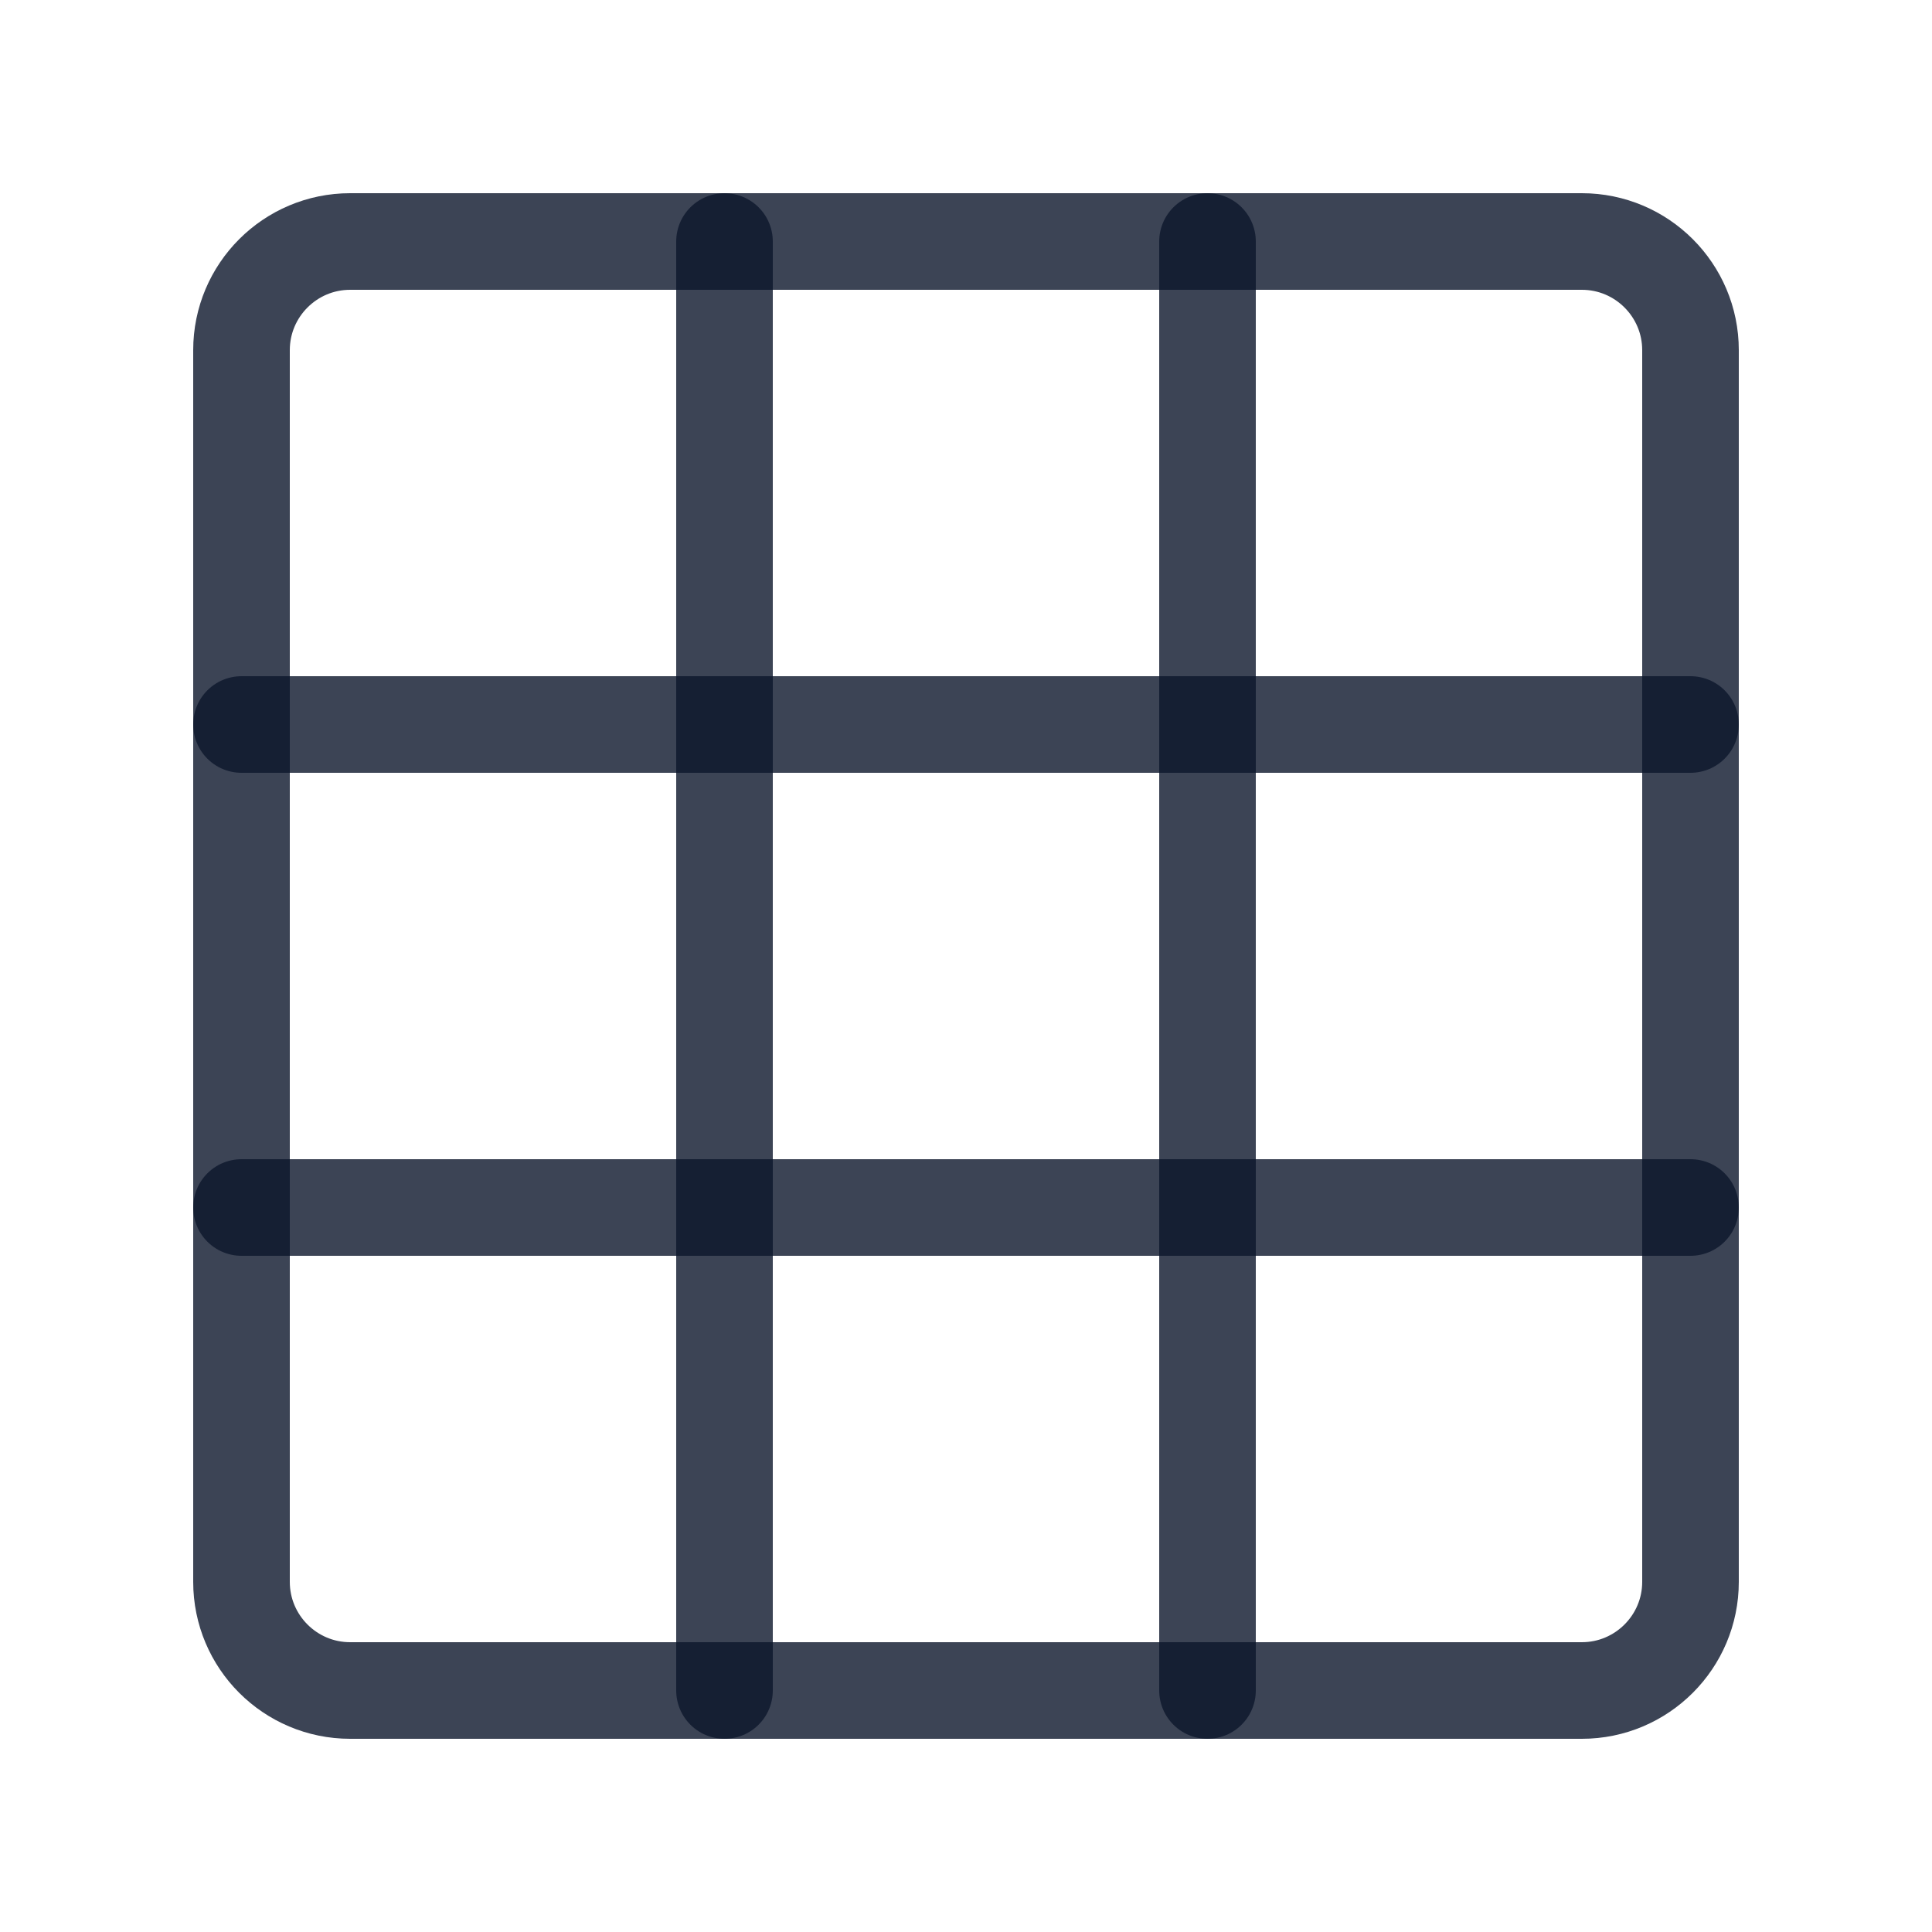
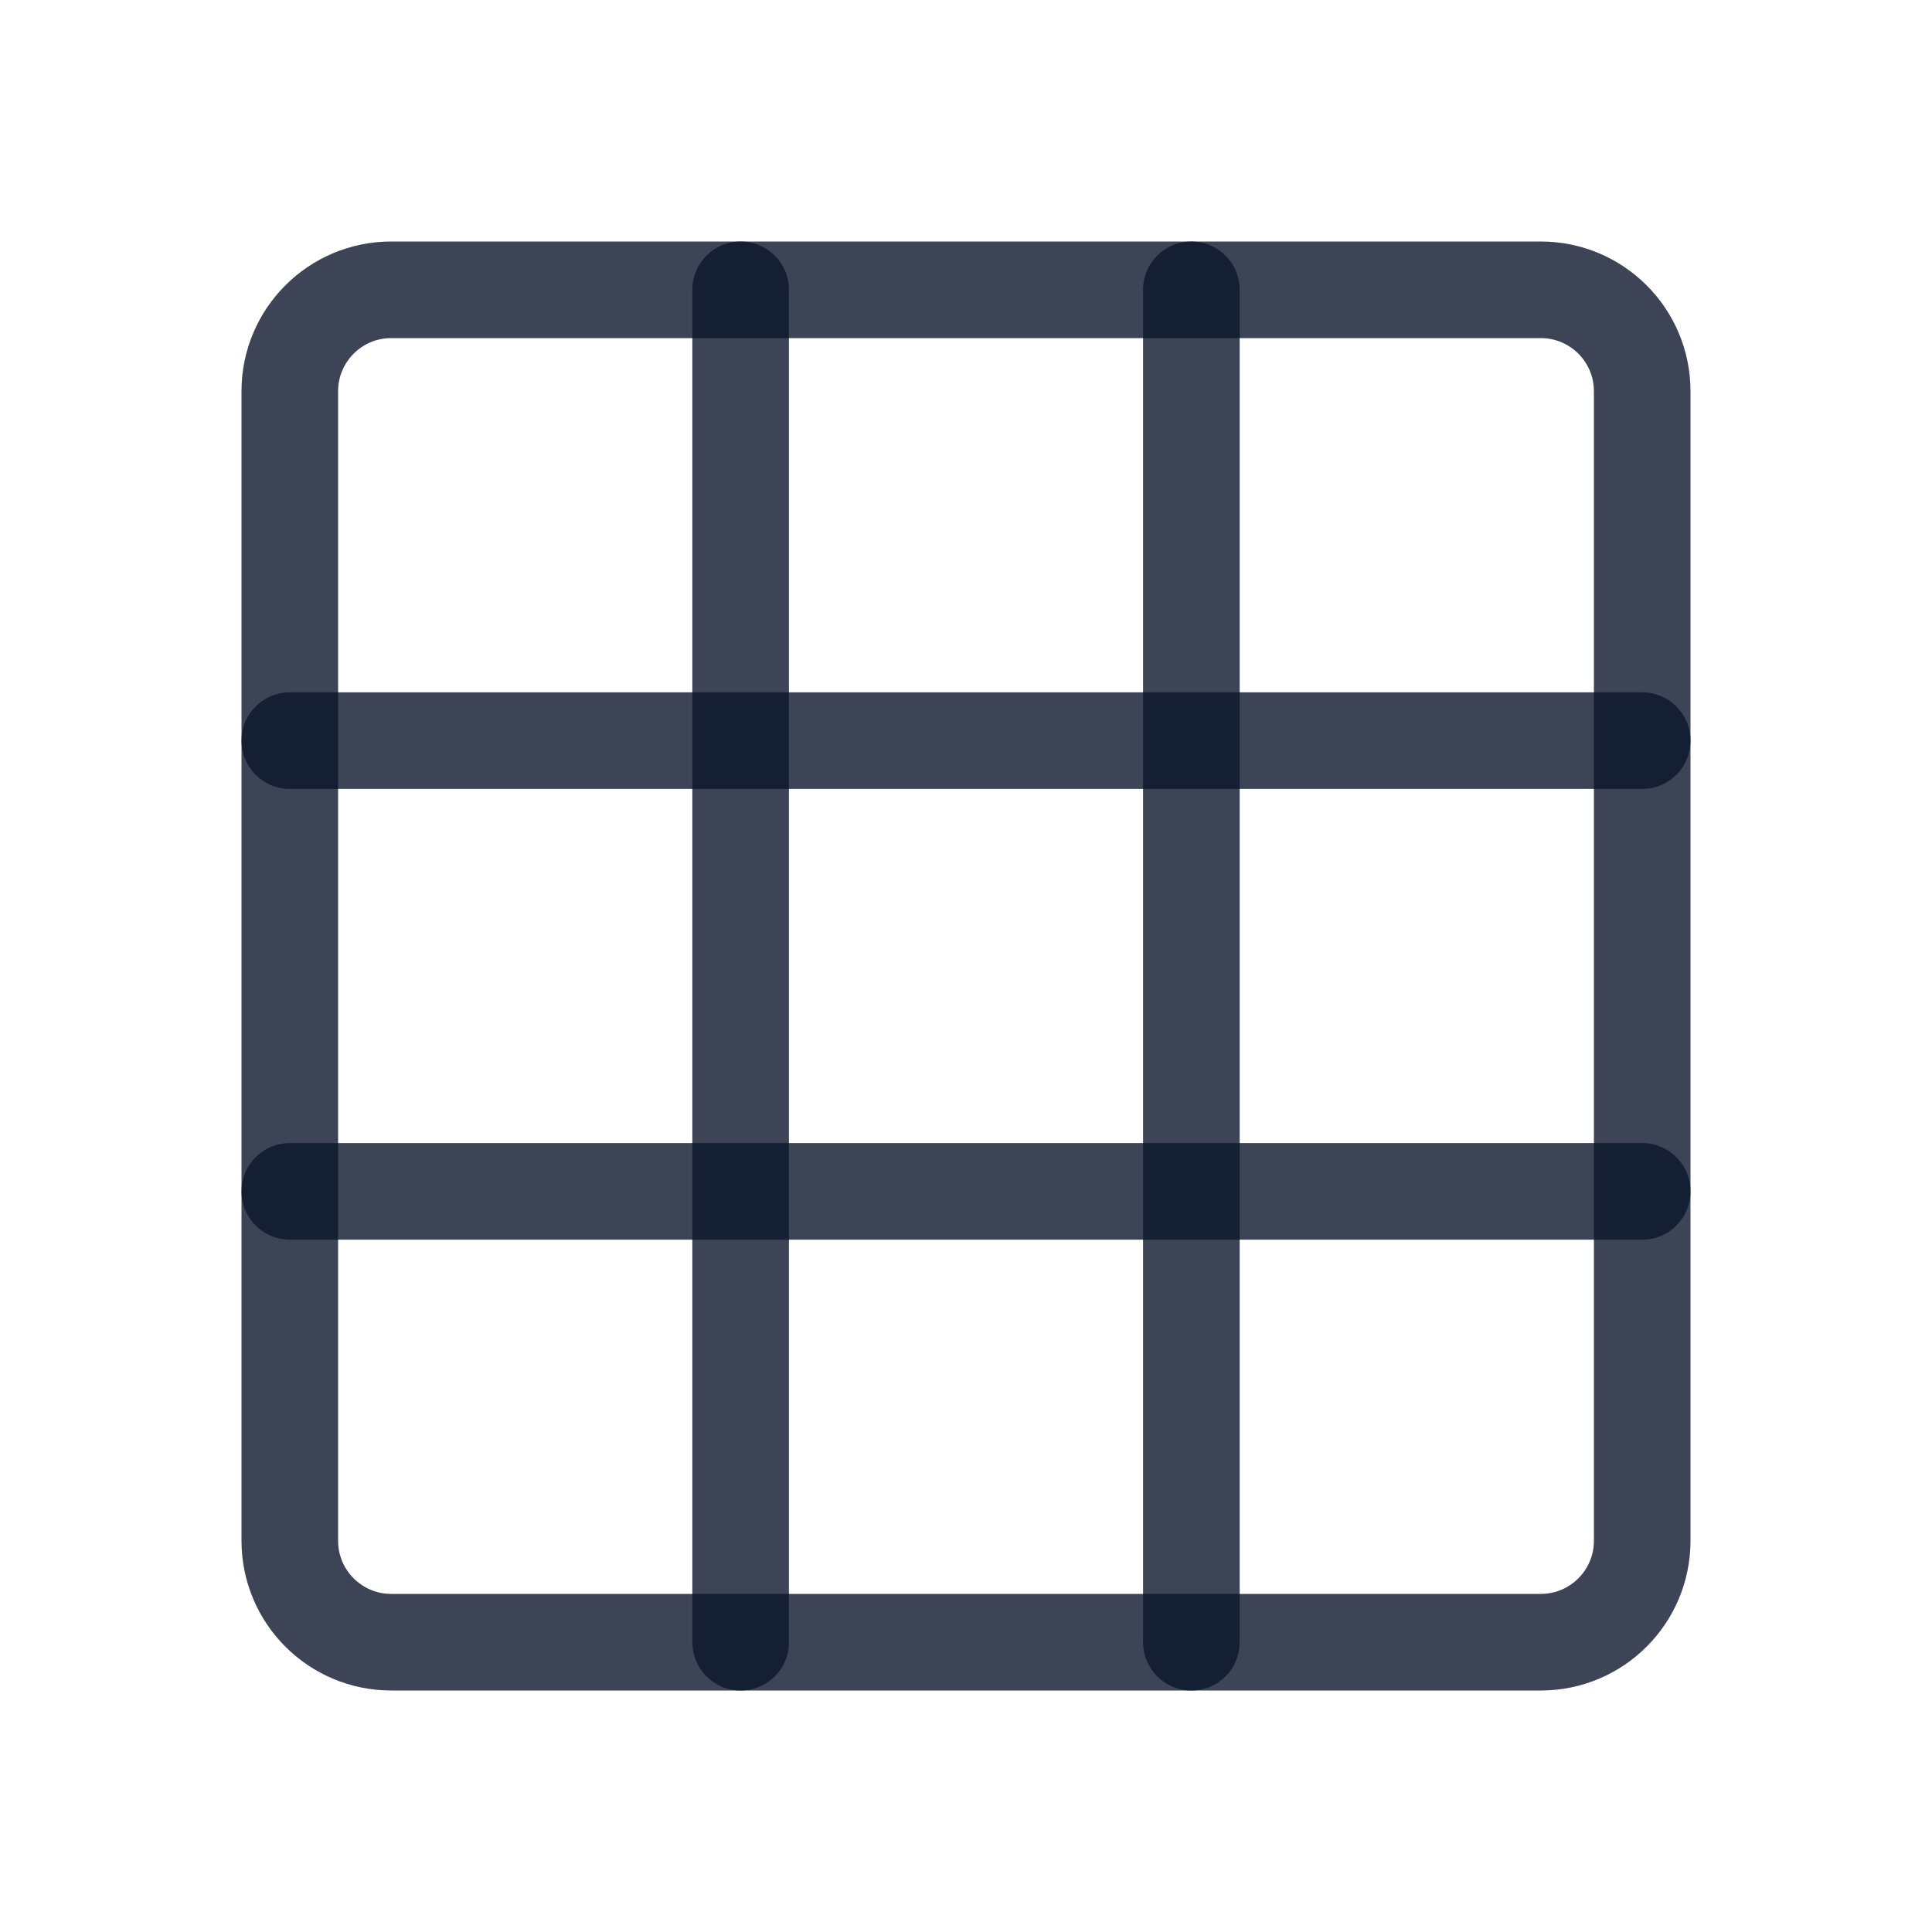
<svg xmlns="http://www.w3.org/2000/svg" width="20" height="20" viewBox="0 0 20 20" fill="none">
-   <path d="M16.375 2.5H3.625C3.004 2.5 2.5 3.004 2.5 3.625V16.375C2.5 16.996 3.004 17.5 3.625 17.5H16.375C16.996 17.5 17.5 16.996 17.5 16.375V3.625C17.5 3.004 16.996 2.5 16.375 2.5Z" stroke="#0C162B" stroke-opacity="0.8" />
-   <path d="M7.5 2.5V17.5" stroke="#0C162B" stroke-opacity="0.8" stroke-linecap="round" />
-   <path d="M12.5 2.5V17.5" stroke="#0C162B" stroke-opacity="0.8" stroke-linecap="round" />
-   <path d="M2.5 7.5H17.5" stroke="#0C162B" stroke-opacity="0.8" stroke-linecap="round" />
-   <path d="M2.5 12.5H17.5" stroke="#0C162B" stroke-opacity="0.8" stroke-linecap="round" />
+   <path d="M15.95 3H4.05C3.47 3 3 3.47 3 4.05V15.95C3 16.53 3.47 17 4.05 17H15.95C16.53 17 17 16.53 17 15.95V4.05C17 3.47 16.53 3 15.95 3Z" stroke="#0C162B" stroke-opacity="0.8" />
+   <path d="M7.667 3V17" stroke="#0C162B" stroke-opacity="0.8" stroke-linecap="round" />
+   <path d="M12.333 3V17" stroke="#0C162B" stroke-opacity="0.8" stroke-linecap="round" />
+   <path d="M3 7.667H17" stroke="#0C162B" stroke-opacity="0.8" stroke-linecap="round" />
+   <path d="M3 12.333H17" stroke="#0C162B" stroke-opacity="0.8" stroke-linecap="round" />
</svg>
